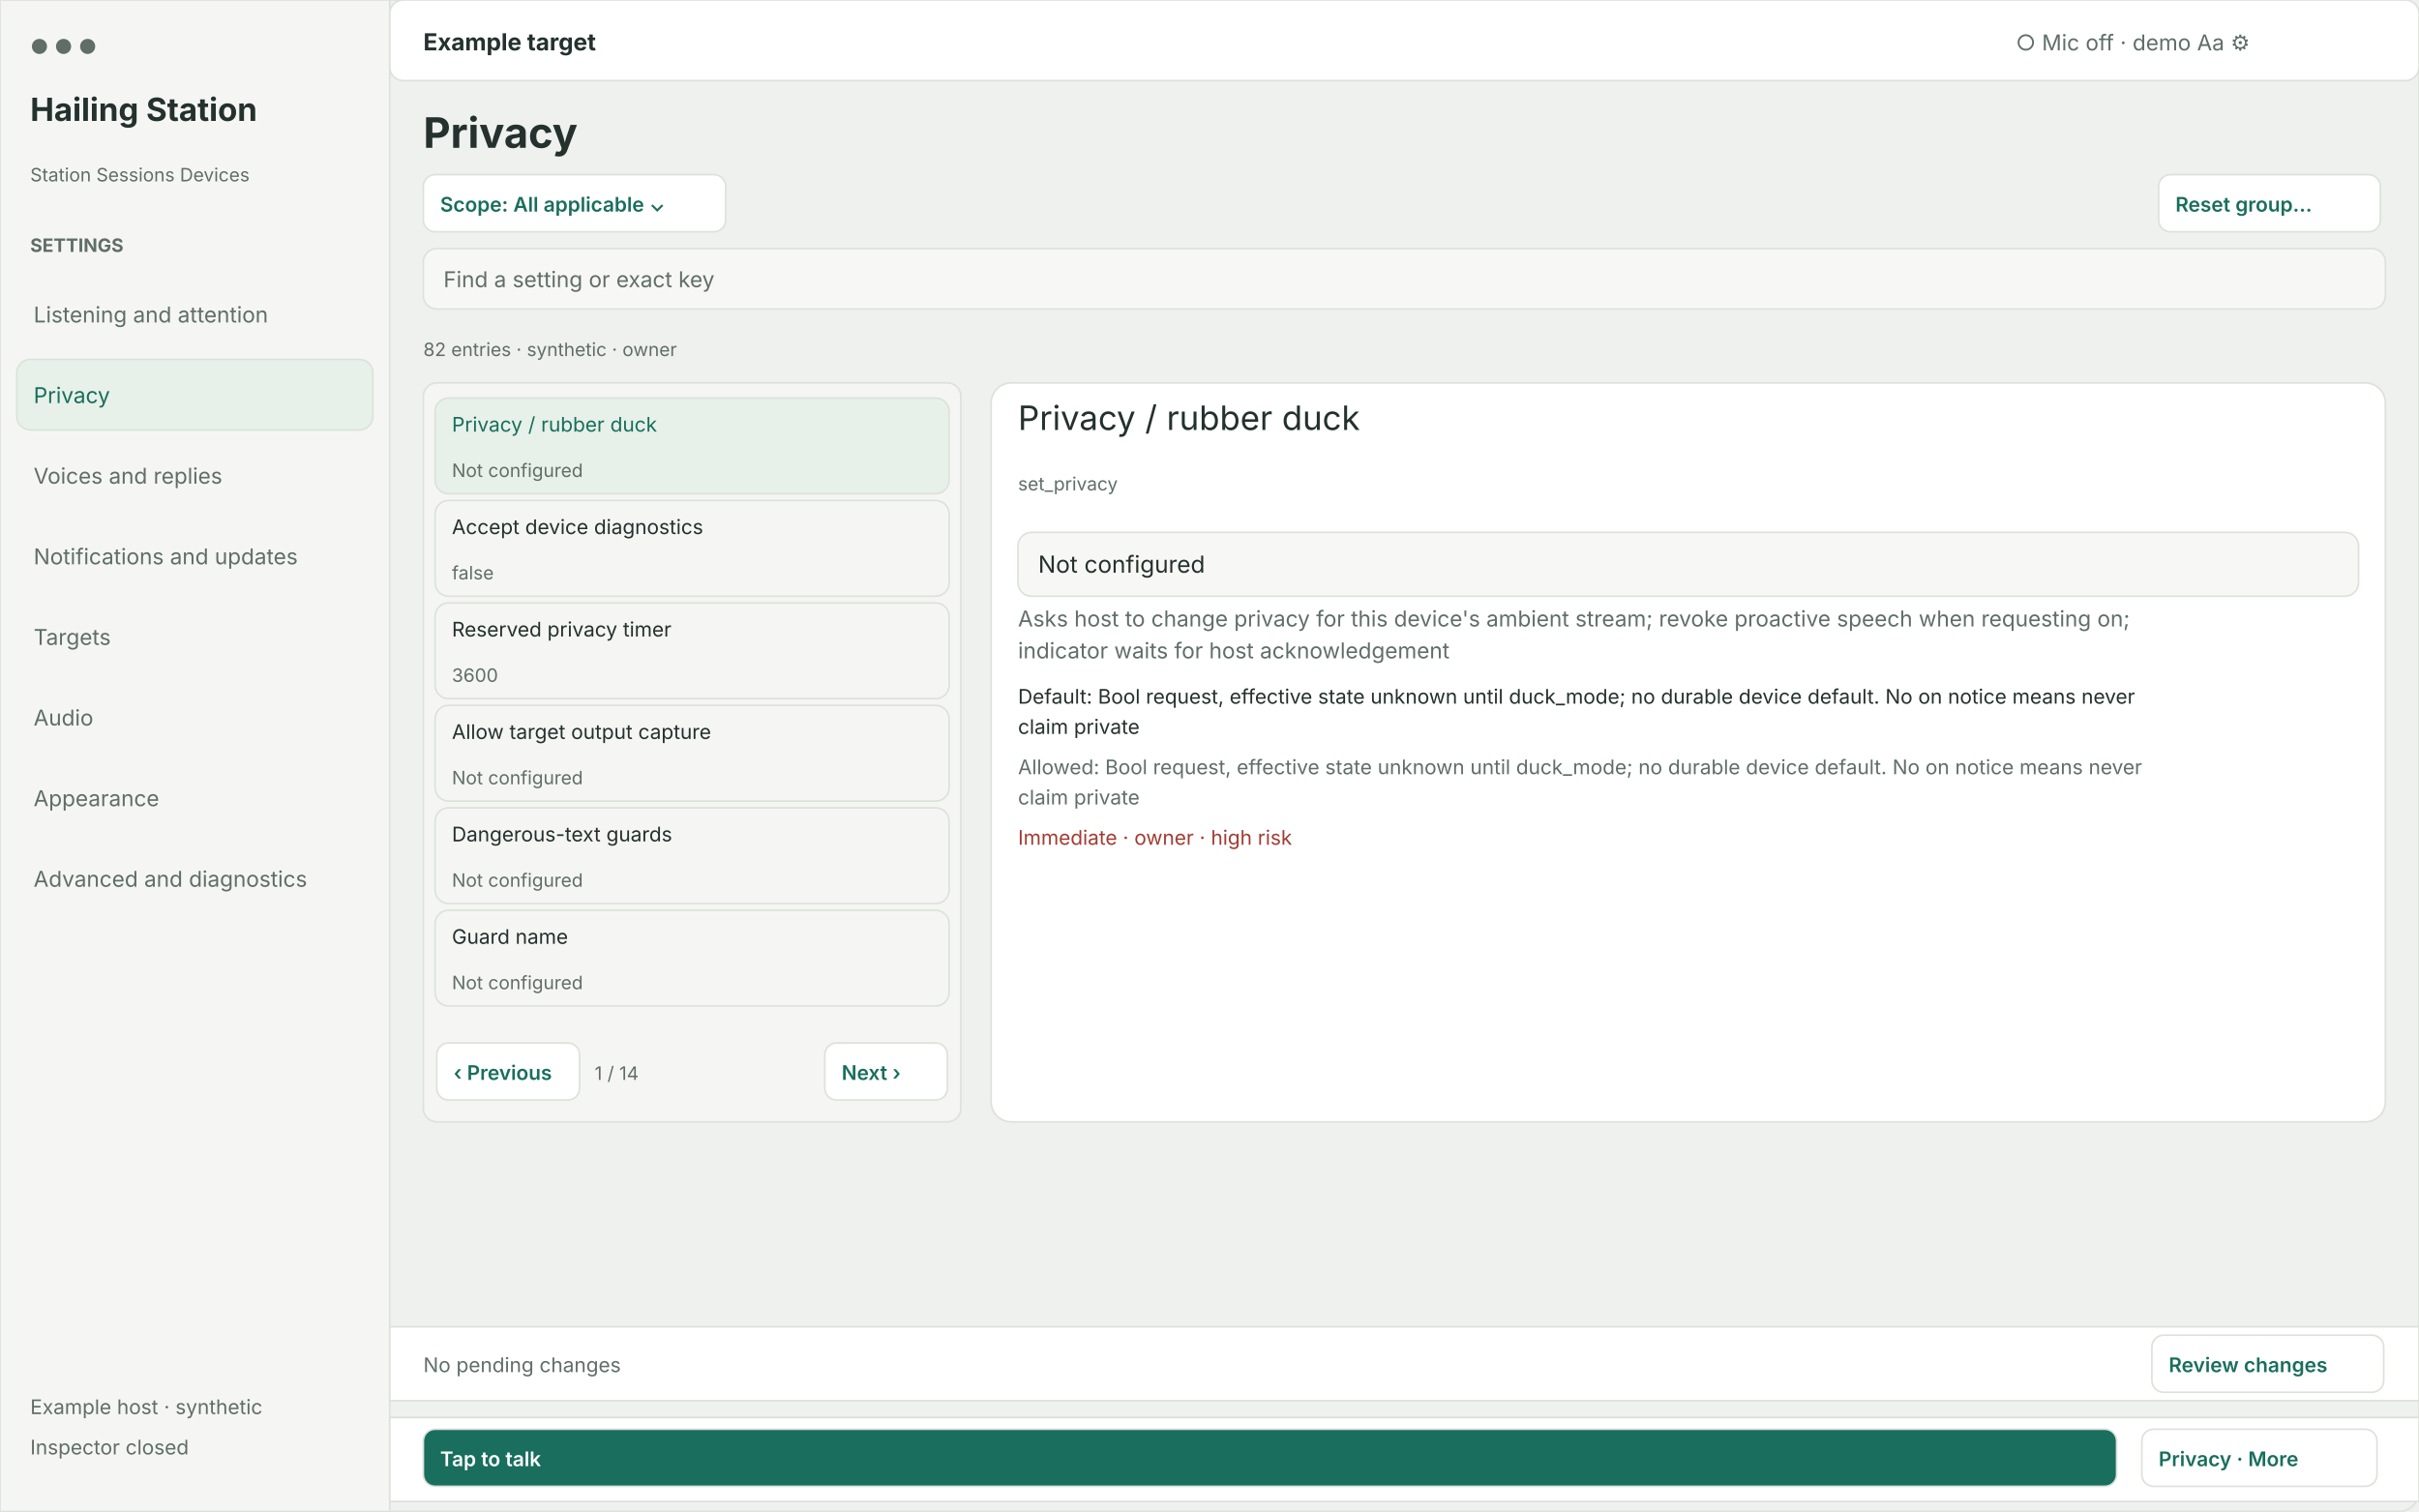
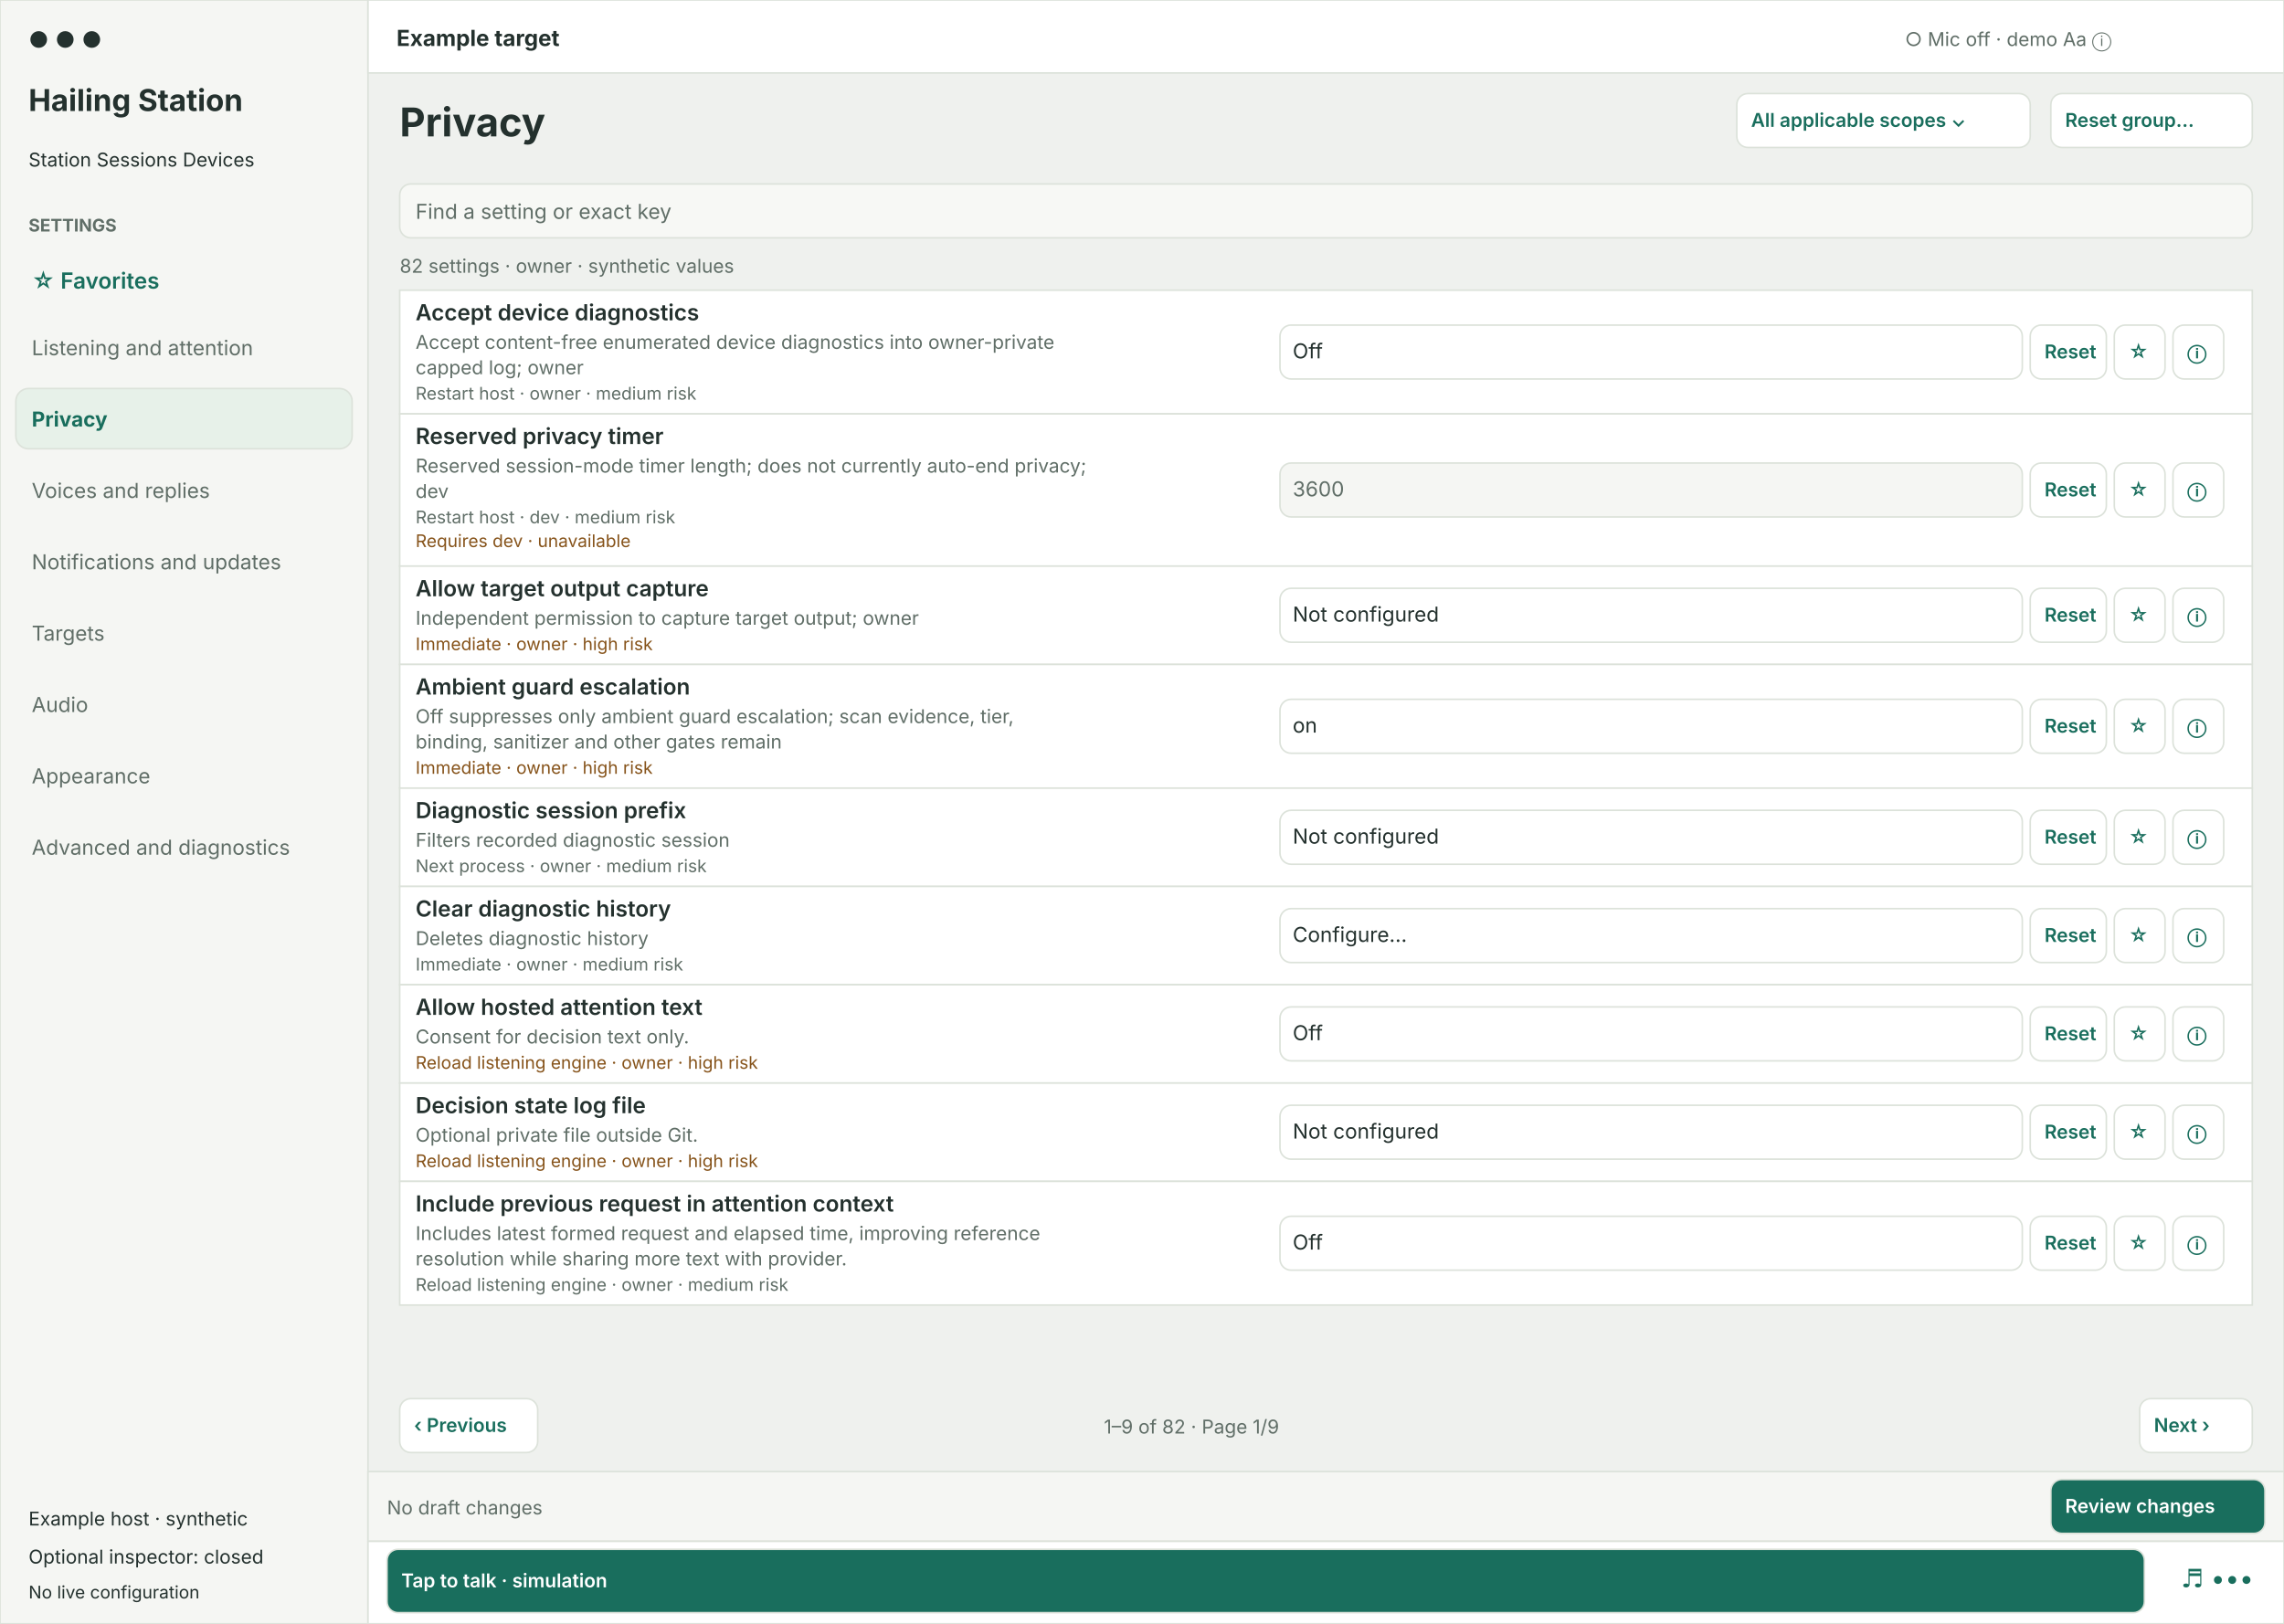
- <svg xmlns="http://www.w3.org/2000/svg" width="1440" height="900" viewBox="0 0 1440 900" role="img" aria-labelledby="title desc">
+ <svg xmlns="http://www.w3.org/2000/svg" width="1440" height="1024" viewBox="0 0 1440 1024" role="img" aria-labelledby="title desc">
  <g font-family="-apple-system,BlinkMacSystemFont,Segoe UI,sans-serif">
-     <rect x="0" y="0" width="1440" height="900" rx="12" fill="#eff1ee" stroke="#dce2da" />
-     <rect x="0" y="0" width="232" height="900" rx="0" fill="#f5f6f3" stroke="#dce2da" />
-     <text x="18" y="32" font-size="12" fill="#606e67" font-weight="400">● ● ●</text>
-     <text x="18" y="72" font-size="19" fill="#24312e" font-weight="650">Hailing Station</text>
-     <text x="18" y="108" font-size="11" fill="#606e67" font-weight="400">Station     Sessions     Devices</text>
-     <text x="18" y="150" font-size="11" fill="#606e67" font-weight="650">SETTINGS</text>
-     <text x="20" y="192" font-size="13" fill="#606e67" font-weight="400">Listening and attention</text>
-     <rect x="10" y="214" width="212" height="42" rx="8" fill="#e7f1e9" stroke="#dce2da" />
-     <text x="20" y="240" font-size="13" fill="#196e5d" font-weight="400">Privacy</text>
-     <text x="20" y="288" font-size="13" fill="#606e67" font-weight="400">Voices and replies</text>
-     <text x="20" y="336" font-size="13" fill="#606e67" font-weight="400">Notifications and updates</text>
-     <text x="20" y="384" font-size="13" fill="#606e67" font-weight="400">Targets</text>
-     <text x="20" y="432" font-size="13" fill="#606e67" font-weight="400">Audio</text>
-     <text x="20" y="480" font-size="13" fill="#606e67" font-weight="400">Appearance</text>
-     <text x="20" y="528" font-size="13" fill="#606e67" font-weight="400">Advanced and diagnostics</text>
-     <text x="18" y="842" font-size="12" fill="#606e67" font-weight="400">Example host · synthetic</text>
-     <text x="18" y="866" font-size="12" fill="#606e67" font-weight="400">Inspector closed</text>
-     <rect x="232" y="0" width="1208" height="48" rx="8" fill="#fff" stroke="#dce2da" />
-     <text x="252" y="30" font-size="14" fill="#24312e" font-weight="650">Example target</text>
-     <text x="1200" y="30" font-size="13" fill="#606e67" font-weight="400">○ Mic off · demo    Aa   ⚙</text>
-     <text x="252" y="88" font-size="25" fill="#24312e" font-weight="650">Privacy</text>
-     <rect x="252" y="104" width="180" height="34" rx="7" fill="#fff" stroke="#dce2da" />
-     <text x="262" y="126" font-size="12" fill="#196e5d" font-weight="600">Scope: All applicable ⌄</text>
-     <rect x="1285" y="104" width="132" height="34" rx="7" fill="#fff" stroke="#dce2da" />
-     <text x="1295" y="126" font-size="12" fill="#196e5d" font-weight="600">Reset group…</text>
-     <rect x="252" y="148" width="1168" height="36" rx="8" fill="#f7f8f5" stroke="#dce2da" />
-     <text x="264" y="171" font-size="13" fill="#606e67" font-weight="400">Find a setting or exact key</text>
-     <text x="252" y="212" font-size="11" fill="#606e67" font-weight="400">82 entries · synthetic · owner</text>
-     <rect x="252" y="228" width="320" height="440" rx="8" fill="#f5f6f3" stroke="#dce2da" />
-     <rect x="259" y="237" width="306" height="57" rx="8" fill="#e7f1e9" stroke="#dce2da" />
-     <text x="269" y="257" font-size="12" fill="#196e5d" font-weight="400">Privacy / rubber duck</text>
-     <text x="269" y="284" font-size="11" fill="#606e67" font-weight="400">Not configured</text>
-     <rect x="259" y="298" width="306" height="57" rx="8" fill="#f5f6f3" stroke="#dce2da" />
-     <text x="269" y="318" font-size="12" fill="#24312e" font-weight="400">Accept device diagnostics</text>
-     <text x="269" y="345" font-size="11" fill="#606e67" font-weight="400">false</text>
-     <rect x="259" y="359" width="306" height="57" rx="8" fill="#f5f6f3" stroke="#dce2da" />
-     <text x="269" y="379" font-size="12" fill="#24312e" font-weight="400">Reserved privacy timer</text>
-     <text x="269" y="406" font-size="11" fill="#606e67" font-weight="400">3600</text>
-     <rect x="259" y="420" width="306" height="57" rx="8" fill="#f5f6f3" stroke="#dce2da" />
-     <text x="269" y="440" font-size="12" fill="#24312e" font-weight="400">Allow target output capture</text>
-     <text x="269" y="467" font-size="11" fill="#606e67" font-weight="400">Not configured</text>
-     <rect x="259" y="481" width="306" height="57" rx="8" fill="#f5f6f3" stroke="#dce2da" />
-     <text x="269" y="501" font-size="12" fill="#24312e" font-weight="400">Dangerous-text guards</text>
-     <text x="269" y="528" font-size="11" fill="#606e67" font-weight="400">Not configured</text>
-     <rect x="259" y="542" width="306" height="57" rx="8" fill="#f5f6f3" stroke="#dce2da" />
-     <text x="269" y="562" font-size="12" fill="#24312e" font-weight="400">Guard name</text>
-     <text x="269" y="589" font-size="11" fill="#606e67" font-weight="400">Not configured</text>
-     <rect x="260" y="621" width="85" height="34" rx="7" fill="#fff" stroke="#dce2da" />
-     <text x="270" y="643" font-size="12" fill="#196e5d" font-weight="600">‹ Previous</text>
-     <text x="354" y="643" font-size="11" fill="#606e67" font-weight="400">1 / 14</text>
-     <rect x="491" y="621" width="73" height="34" rx="7" fill="#fff" stroke="#dce2da" />
-     <text x="501" y="643" font-size="12" fill="#196e5d" font-weight="600">Next ›</text>
-     <rect x="590" y="228" width="830" height="440" rx="12" fill="#fff" stroke="#dce2da" />
-     <text x="606" y="256" font-size="20" fill="#24312e" font-weight="400">Privacy / rubber duck</text>
-     <text x="606" y="292" font-size="11" fill="#606e67" font-weight="400">set_privacy</text>
-     <rect x="606" y="317" width="798" height="38" rx="8" fill="#f7f8f5" stroke="#dce2da" />
-     <text x="618" y="341" font-size="14" fill="#24312e" font-weight="400">Not configured</text>
-     <text x="606" y="373" font-size="13" fill="#606e67" font-weight="400">Asks host to change privacy for this device's ambient stream; revoke proactive speech when requesting on;</text>
-     <text x="606" y="392" font-size="13" fill="#606e67" font-weight="400">indicator waits for host acknowledgement</text>
-     <text x="606" y="419" font-size="12" fill="#24312e" font-weight="400">Default: Bool request, effective state unknown until duck_mode; no durable device default. No on notice means never</text>
-     <text x="606" y="437" font-size="12" fill="#24312e" font-weight="400">claim private</text>
-     <text x="606" y="461" font-size="12" fill="#606e67" font-weight="400">Allowed: Bool request, effective state unknown until duck_mode; no durable device default. No on notice means never</text>
-     <text x="606" y="479" font-size="12" fill="#606e67" font-weight="400">claim private</text>
-     <text x="606" y="503" font-size="12" fill="#a23c32" font-weight="400">Immediate · owner · high risk</text>
-     <rect x="232" y="790" width="1208" height="44" rx="0" fill="#fff" stroke="#dce2da" />
-     <text x="252" y="817" font-size="12" fill="#606e67" font-weight="400">No pending changes</text>
-     <rect x="1281" y="795" width="138" height="34" rx="7" fill="#fff" stroke="#dce2da" />
-     <text x="1291" y="817" font-size="12" fill="#196e5d" font-weight="600">Review changes</text>
-     <rect x="232" y="844" width="1208" height="50" rx="0" fill="#fff" stroke="#dce2da" />
-     <rect x="252" y="851" width="1008" height="34" rx="7" fill="#196e5d" stroke="#dce2da" />
-     <text x="262" y="873" font-size="12" fill="#fff" font-weight="600">Tap to talk</text>
-     <rect x="1275" y="851" width="140" height="34" rx="7" fill="#fff" stroke="#dce2da" />
-     <text x="1285" y="873" font-size="12" fill="#196e5d" font-weight="600">Privacy · More</text>
+     <rect x="0" y="0" width="1440" height="1024" rx="12" fill="#eff1ee" stroke="#dce2da" />
+     <rect x="0" y="0" width="232" height="1024" rx="0" fill="#f5f6f3" stroke="#dce2da" />
+     <text x="18" y="30" font-size="14" fill="#24312e" font-weight="400">● ● ●</text>
+     <text x="18" y="70" font-size="19" fill="#24312e" font-weight="650">Hailing Station</text>
+     <text x="18" y="105" font-size="12" fill="#24312e" font-weight="400">Station    Sessions    Devices</text>
+     <text x="18" y="146" font-size="11" fill="#606e67" font-weight="650">SETTINGS</text>
+     <text x="20" y="182" font-size="14" fill="#196e5d" font-weight="600">☆  Favorites</text>
+     <text x="20" y="224" font-size="13" fill="#606e67" font-weight="400">Listening and attention</text>
+     <rect x="10" y="245" width="212" height="38" rx="8" fill="#e7f1e9" stroke="#dce2da" />
+     <text x="20" y="269" font-size="13" fill="#196e5d" font-weight="650">Privacy</text>
+     <text x="20" y="314" font-size="13" fill="#606e67" font-weight="400">Voices and replies</text>
+     <text x="20" y="359" font-size="13" fill="#606e67" font-weight="400">Notifications and updates</text>
+     <text x="20" y="404" font-size="13" fill="#606e67" font-weight="400">Targets</text>
+     <text x="20" y="449" font-size="13" fill="#606e67" font-weight="400">Audio</text>
+     <text x="20" y="494" font-size="13" fill="#606e67" font-weight="400">Appearance</text>
+     <text x="20" y="539" font-size="13" fill="#606e67" font-weight="400">Advanced and diagnostics</text>
+     <text x="18" y="962" font-size="12" fill="#24312e" font-weight="400">Example host · synthetic</text>
+     <text x="18" y="986" font-size="12" fill="#24312e" font-weight="400">Optional inspector: closed</text>
+     <text x="18" y="1008" font-size="11" fill="#24312e" font-weight="400">No live configuration</text>
+     <rect x="232" y="0" width="1208" height="46" rx="0" fill="#fff" stroke="#dce2da" />
+     <text x="250" y="29" font-size="14" fill="#24312e" font-weight="650">Example target</text>
+     <text x="1201" y="29" font-size="12" fill="#606e67" font-weight="400">○ Mic off · demo     Aa     ⓘ</text>
+     <text x="252" y="86" font-size="25" fill="#24312e" font-weight="650">Privacy</text>
+     <rect x="1095" y="59" width="185" height="34" rx="7" fill="#fff" stroke="#dce2da" />
+     <text x="1104" y="80" font-size="12" fill="#196e5d" font-weight="600">All applicable scopes ⌄</text>
+     <rect x="1293" y="59" width="127" height="34" rx="7" fill="#fff" stroke="#dce2da" />
+     <text x="1302" y="80" font-size="12" fill="#196e5d" font-weight="600">Reset group…</text>
+     <rect x="252" y="116" width="1168" height="34" rx="7" fill="#f7f8f5" stroke="#dce2da" />
+     <text x="262" y="138" font-size="13" fill="#606e67" font-weight="400">Find a setting or exact key</text>
+     <text x="252" y="172" font-size="12" fill="#606e67" font-weight="400">82 settings · owner · synthetic values</text>
+     <rect x="252" y="183" width="1168" height="78" rx="0" fill="#fff" stroke="#dce2da" />
+     <text x="262" y="202" font-size="14" fill="#24312e" font-weight="600">Accept device diagnostics</text>
+     <text x="262" y="220" font-size="12" fill="#606e67" font-weight="400">Accept content-free enumerated device diagnostics into owner-private</text>
+     <text x="262" y="236" font-size="12" fill="#606e67" font-weight="400">capped log; owner</text>
+     <text x="262" y="252" font-size="11" fill="#606e67" font-weight="400">Restart host · owner · medium risk</text>
+     <rect x="807" y="205" width="468" height="34" rx="7" fill="#fff" stroke="#dce2da" />
+     <text x="815" y="226" font-size="13" fill="#24312e" font-weight="400">Off</text>
+     <rect x="1280" y="205" width="48" height="34" rx="7" fill="#fff" stroke="#dce2da" />
+     <text x="1289" y="226" font-size="12" fill="#196e5d" font-weight="600">Reset</text>
+     <rect x="1333" y="205" width="32" height="34" rx="7" fill="#fff" stroke="#dce2da" />
+     <text x="1342" y="226" font-size="12" fill="#196e5d" font-weight="600">☆</text>
+     <rect x="1370" y="205" width="32" height="34" rx="7" fill="#fff" stroke="#dce2da" />
+     <text x="1379" y="226" font-size="12" fill="#196e5d" font-weight="600">ⓘ</text>
+     <rect x="252" y="261" width="1168" height="96" rx="0" fill="#fff" stroke="#dce2da" />
+     <text x="262" y="280" font-size="14" fill="#24312e" font-weight="600">Reserved privacy timer</text>
+     <text x="262" y="298" font-size="12" fill="#606e67" font-weight="400">Reserved session-mode timer length; does not currently auto-end privacy;</text>
+     <text x="262" y="314" font-size="12" fill="#606e67" font-weight="400">dev</text>
+     <text x="262" y="330" font-size="11" fill="#606e67" font-weight="400">Restart host · dev · medium risk</text>
+     <text x="262" y="345" font-size="11" fill="#86531a" font-weight="400">Requires dev · unavailable</text>
+     <rect x="807" y="292" width="468" height="34" rx="7" fill="#f5f6f3" stroke="#dce2da" />
+     <text x="815" y="313" font-size="13" fill="#606e67" font-weight="400">3600</text>
+     <rect x="1280" y="292" width="48" height="34" rx="7" fill="#fff" stroke="#dce2da" />
+     <text x="1289" y="313" font-size="12" fill="#196e5d" font-weight="600">Reset</text>
+     <rect x="1333" y="292" width="32" height="34" rx="7" fill="#fff" stroke="#dce2da" />
+     <text x="1342" y="313" font-size="12" fill="#196e5d" font-weight="600">☆</text>
+     <rect x="1370" y="292" width="32" height="34" rx="7" fill="#fff" stroke="#dce2da" />
+     <text x="1379" y="313" font-size="12" fill="#196e5d" font-weight="600">ⓘ</text>
+     <rect x="252" y="357" width="1168" height="62" rx="0" fill="#fff" stroke="#dce2da" />
+     <text x="262" y="376" font-size="14" fill="#24312e" font-weight="600">Allow target output capture</text>
+     <text x="262" y="394" font-size="12" fill="#606e67" font-weight="400">Independent permission to capture target output; owner</text>
+     <text x="262" y="410" font-size="11" fill="#86531a" font-weight="400">Immediate · owner · high risk</text>
+     <rect x="807" y="371" width="468" height="34" rx="7" fill="#fff" stroke="#dce2da" />
+     <text x="815" y="392" font-size="13" fill="#24312e" font-weight="400">Not configured</text>
+     <rect x="1280" y="371" width="48" height="34" rx="7" fill="#fff" stroke="#dce2da" />
+     <text x="1289" y="392" font-size="12" fill="#196e5d" font-weight="600">Reset</text>
+     <rect x="1333" y="371" width="32" height="34" rx="7" fill="#fff" stroke="#dce2da" />
+     <text x="1342" y="392" font-size="12" fill="#196e5d" font-weight="600">☆</text>
+     <rect x="1370" y="371" width="32" height="34" rx="7" fill="#fff" stroke="#dce2da" />
+     <text x="1379" y="392" font-size="12" fill="#196e5d" font-weight="600">ⓘ</text>
+     <rect x="252" y="419" width="1168" height="78" rx="0" fill="#fff" stroke="#dce2da" />
+     <text x="262" y="438" font-size="14" fill="#24312e" font-weight="600">Ambient guard escalation</text>
+     <text x="262" y="456" font-size="12" fill="#606e67" font-weight="400">Off suppresses only ambient guard escalation; scan evidence, tier,</text>
+     <text x="262" y="472" font-size="12" fill="#606e67" font-weight="400">binding, sanitizer and other gates remain</text>
+     <text x="262" y="488" font-size="11" fill="#86531a" font-weight="400">Immediate · owner · high risk</text>
+     <rect x="807" y="441" width="468" height="34" rx="7" fill="#fff" stroke="#dce2da" />
+     <text x="815" y="462" font-size="13" fill="#24312e" font-weight="400">on</text>
+     <rect x="1280" y="441" width="48" height="34" rx="7" fill="#fff" stroke="#dce2da" />
+     <text x="1289" y="462" font-size="12" fill="#196e5d" font-weight="600">Reset</text>
+     <rect x="1333" y="441" width="32" height="34" rx="7" fill="#fff" stroke="#dce2da" />
+     <text x="1342" y="462" font-size="12" fill="#196e5d" font-weight="600">☆</text>
+     <rect x="1370" y="441" width="32" height="34" rx="7" fill="#fff" stroke="#dce2da" />
+     <text x="1379" y="462" font-size="12" fill="#196e5d" font-weight="600">ⓘ</text>
+     <rect x="252" y="497" width="1168" height="62" rx="0" fill="#fff" stroke="#dce2da" />
+     <text x="262" y="516" font-size="14" fill="#24312e" font-weight="600">Diagnostic session prefix</text>
+     <text x="262" y="534" font-size="12" fill="#606e67" font-weight="400">Filters recorded diagnostic session</text>
+     <text x="262" y="550" font-size="11" fill="#606e67" font-weight="400">Next process · owner · medium risk</text>
+     <rect x="807" y="511" width="468" height="34" rx="7" fill="#fff" stroke="#dce2da" />
+     <text x="815" y="532" font-size="13" fill="#24312e" font-weight="400">Not configured</text>
+     <rect x="1280" y="511" width="48" height="34" rx="7" fill="#fff" stroke="#dce2da" />
+     <text x="1289" y="532" font-size="12" fill="#196e5d" font-weight="600">Reset</text>
+     <rect x="1333" y="511" width="32" height="34" rx="7" fill="#fff" stroke="#dce2da" />
+     <text x="1342" y="532" font-size="12" fill="#196e5d" font-weight="600">☆</text>
+     <rect x="1370" y="511" width="32" height="34" rx="7" fill="#fff" stroke="#dce2da" />
+     <text x="1379" y="532" font-size="12" fill="#196e5d" font-weight="600">ⓘ</text>
+     <rect x="252" y="559" width="1168" height="62" rx="0" fill="#fff" stroke="#dce2da" />
+     <text x="262" y="578" font-size="14" fill="#24312e" font-weight="600">Clear diagnostic history</text>
+     <text x="262" y="596" font-size="12" fill="#606e67" font-weight="400">Deletes diagnostic history</text>
+     <text x="262" y="612" font-size="11" fill="#606e67" font-weight="400">Immediate · owner · medium risk</text>
+     <rect x="807" y="573" width="468" height="34" rx="7" fill="#fff" stroke="#dce2da" />
+     <text x="815" y="594" font-size="13" fill="#24312e" font-weight="400">Configure…</text>
+     <rect x="1280" y="573" width="48" height="34" rx="7" fill="#fff" stroke="#dce2da" />
+     <text x="1289" y="594" font-size="12" fill="#196e5d" font-weight="600">Reset</text>
+     <rect x="1333" y="573" width="32" height="34" rx="7" fill="#fff" stroke="#dce2da" />
+     <text x="1342" y="594" font-size="12" fill="#196e5d" font-weight="600">☆</text>
+     <rect x="1370" y="573" width="32" height="34" rx="7" fill="#fff" stroke="#dce2da" />
+     <text x="1379" y="594" font-size="12" fill="#196e5d" font-weight="600">ⓘ</text>
+     <rect x="252" y="621" width="1168" height="62" rx="0" fill="#fff" stroke="#dce2da" />
+     <text x="262" y="640" font-size="14" fill="#24312e" font-weight="600">Allow hosted attention text</text>
+     <text x="262" y="658" font-size="12" fill="#606e67" font-weight="400">Consent for decision text only.</text>
+     <text x="262" y="674" font-size="11" fill="#86531a" font-weight="400">Reload listening engine · owner · high risk</text>
+     <rect x="807" y="635" width="468" height="34" rx="7" fill="#fff" stroke="#dce2da" />
+     <text x="815" y="656" font-size="13" fill="#24312e" font-weight="400">Off</text>
+     <rect x="1280" y="635" width="48" height="34" rx="7" fill="#fff" stroke="#dce2da" />
+     <text x="1289" y="656" font-size="12" fill="#196e5d" font-weight="600">Reset</text>
+     <rect x="1333" y="635" width="32" height="34" rx="7" fill="#fff" stroke="#dce2da" />
+     <text x="1342" y="656" font-size="12" fill="#196e5d" font-weight="600">☆</text>
+     <rect x="1370" y="635" width="32" height="34" rx="7" fill="#fff" stroke="#dce2da" />
+     <text x="1379" y="656" font-size="12" fill="#196e5d" font-weight="600">ⓘ</text>
+     <rect x="252" y="683" width="1168" height="62" rx="0" fill="#fff" stroke="#dce2da" />
+     <text x="262" y="702" font-size="14" fill="#24312e" font-weight="600">Decision state log file</text>
+     <text x="262" y="720" font-size="12" fill="#606e67" font-weight="400">Optional private file outside Git.</text>
+     <text x="262" y="736" font-size="11" fill="#86531a" font-weight="400">Reload listening engine · owner · high risk</text>
+     <rect x="807" y="697" width="468" height="34" rx="7" fill="#fff" stroke="#dce2da" />
+     <text x="815" y="718" font-size="13" fill="#24312e" font-weight="400">Not configured</text>
+     <rect x="1280" y="697" width="48" height="34" rx="7" fill="#fff" stroke="#dce2da" />
+     <text x="1289" y="718" font-size="12" fill="#196e5d" font-weight="600">Reset</text>
+     <rect x="1333" y="697" width="32" height="34" rx="7" fill="#fff" stroke="#dce2da" />
+     <text x="1342" y="718" font-size="12" fill="#196e5d" font-weight="600">☆</text>
+     <rect x="1370" y="697" width="32" height="34" rx="7" fill="#fff" stroke="#dce2da" />
+     <text x="1379" y="718" font-size="12" fill="#196e5d" font-weight="600">ⓘ</text>
+     <rect x="252" y="745" width="1168" height="78" rx="0" fill="#fff" stroke="#dce2da" />
+     <text x="262" y="764" font-size="14" fill="#24312e" font-weight="600">Include previous request in attention context</text>
+     <text x="262" y="782" font-size="12" fill="#606e67" font-weight="400">Includes latest formed request and elapsed time, improving reference</text>
+     <text x="262" y="798" font-size="12" fill="#606e67" font-weight="400">resolution while sharing more text with provider.</text>
+     <text x="262" y="814" font-size="11" fill="#606e67" font-weight="400">Reload listening engine · owner · medium risk</text>
+     <rect x="807" y="767" width="468" height="34" rx="7" fill="#fff" stroke="#dce2da" />
+     <text x="815" y="788" font-size="13" fill="#24312e" font-weight="400">Off</text>
+     <rect x="1280" y="767" width="48" height="34" rx="7" fill="#fff" stroke="#dce2da" />
+     <text x="1289" y="788" font-size="12" fill="#196e5d" font-weight="600">Reset</text>
+     <rect x="1333" y="767" width="32" height="34" rx="7" fill="#fff" stroke="#dce2da" />
+     <text x="1342" y="788" font-size="12" fill="#196e5d" font-weight="600">☆</text>
+     <rect x="1370" y="767" width="32" height="34" rx="7" fill="#fff" stroke="#dce2da" />
+     <text x="1379" y="788" font-size="12" fill="#196e5d" font-weight="600">ⓘ</text>
+     <rect x="252" y="882" width="87" height="34" rx="7" fill="#fff" stroke="#dce2da" />
+     <text x="261" y="903" font-size="12" fill="#196e5d" font-weight="600">‹ Previous</text>
+     <text x="696" y="904" font-size="12" fill="#606e67" font-weight="400">1–9 of 82 · Page 1/9</text>
+     <rect x="1349" y="882" width="71" height="34" rx="7" fill="#fff" stroke="#dce2da" />
+     <text x="1358" y="903" font-size="12" fill="#196e5d" font-weight="600">Next ›</text>
+     <rect x="232" y="928" width="1208" height="44" rx="0" fill="#f5f6f3" stroke="#dce2da" />
+     <text x="244" y="955" font-size="12" fill="#606e67" font-weight="400">No draft changes</text>
+     <rect x="1293" y="933" width="135" height="34" rx="7" fill="#196e5d" stroke="#dce2da" />
+     <text x="1302" y="954" font-size="12" fill="#fff" font-weight="600">Review changes</text>
+     <rect x="232" y="972" width="1208" height="52" rx="0" fill="#fff" stroke="#dce2da" />
+     <rect x="244" y="977" width="1108" height="40" rx="7" fill="#196e5d" stroke="#dce2da" />
+     <text x="253" y="1001" font-size="12" fill="#fff" font-weight="600">Tap to talk · simulation</text>
+     <text x="1375" y="1001" font-size="16" fill="#196e5d" font-weight="400">♬   •••</text>
  </g>
</svg>
